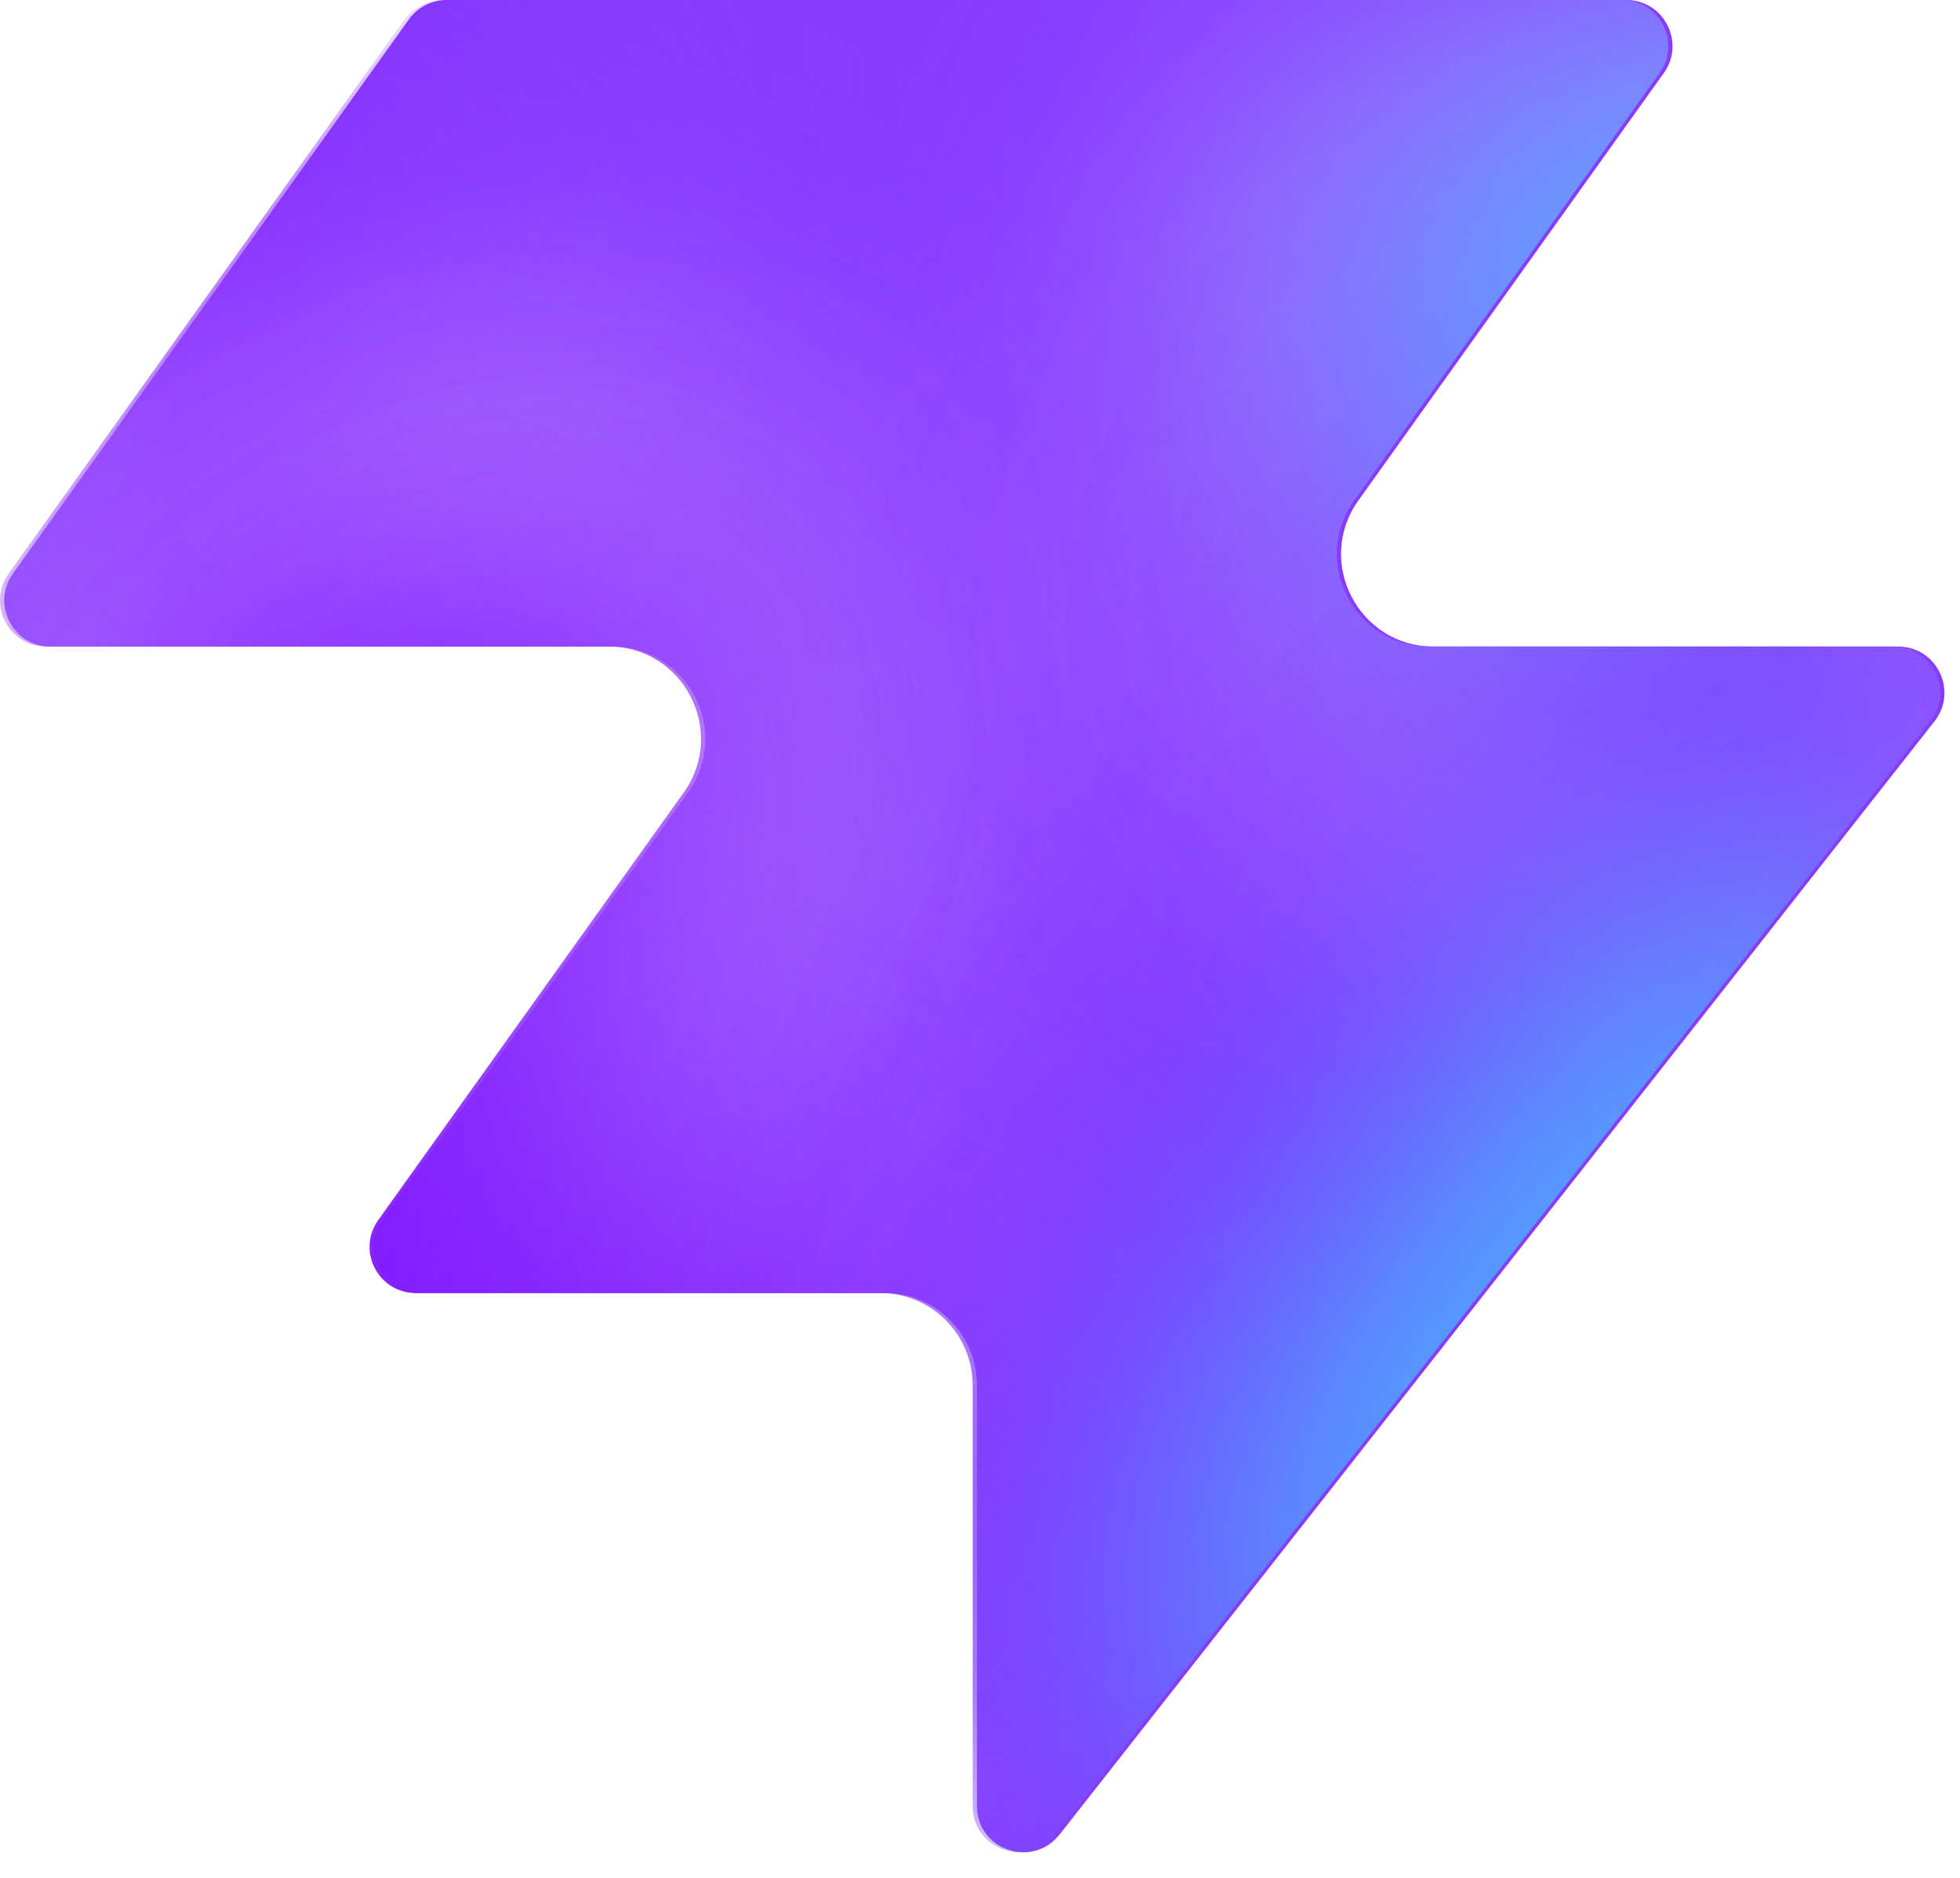
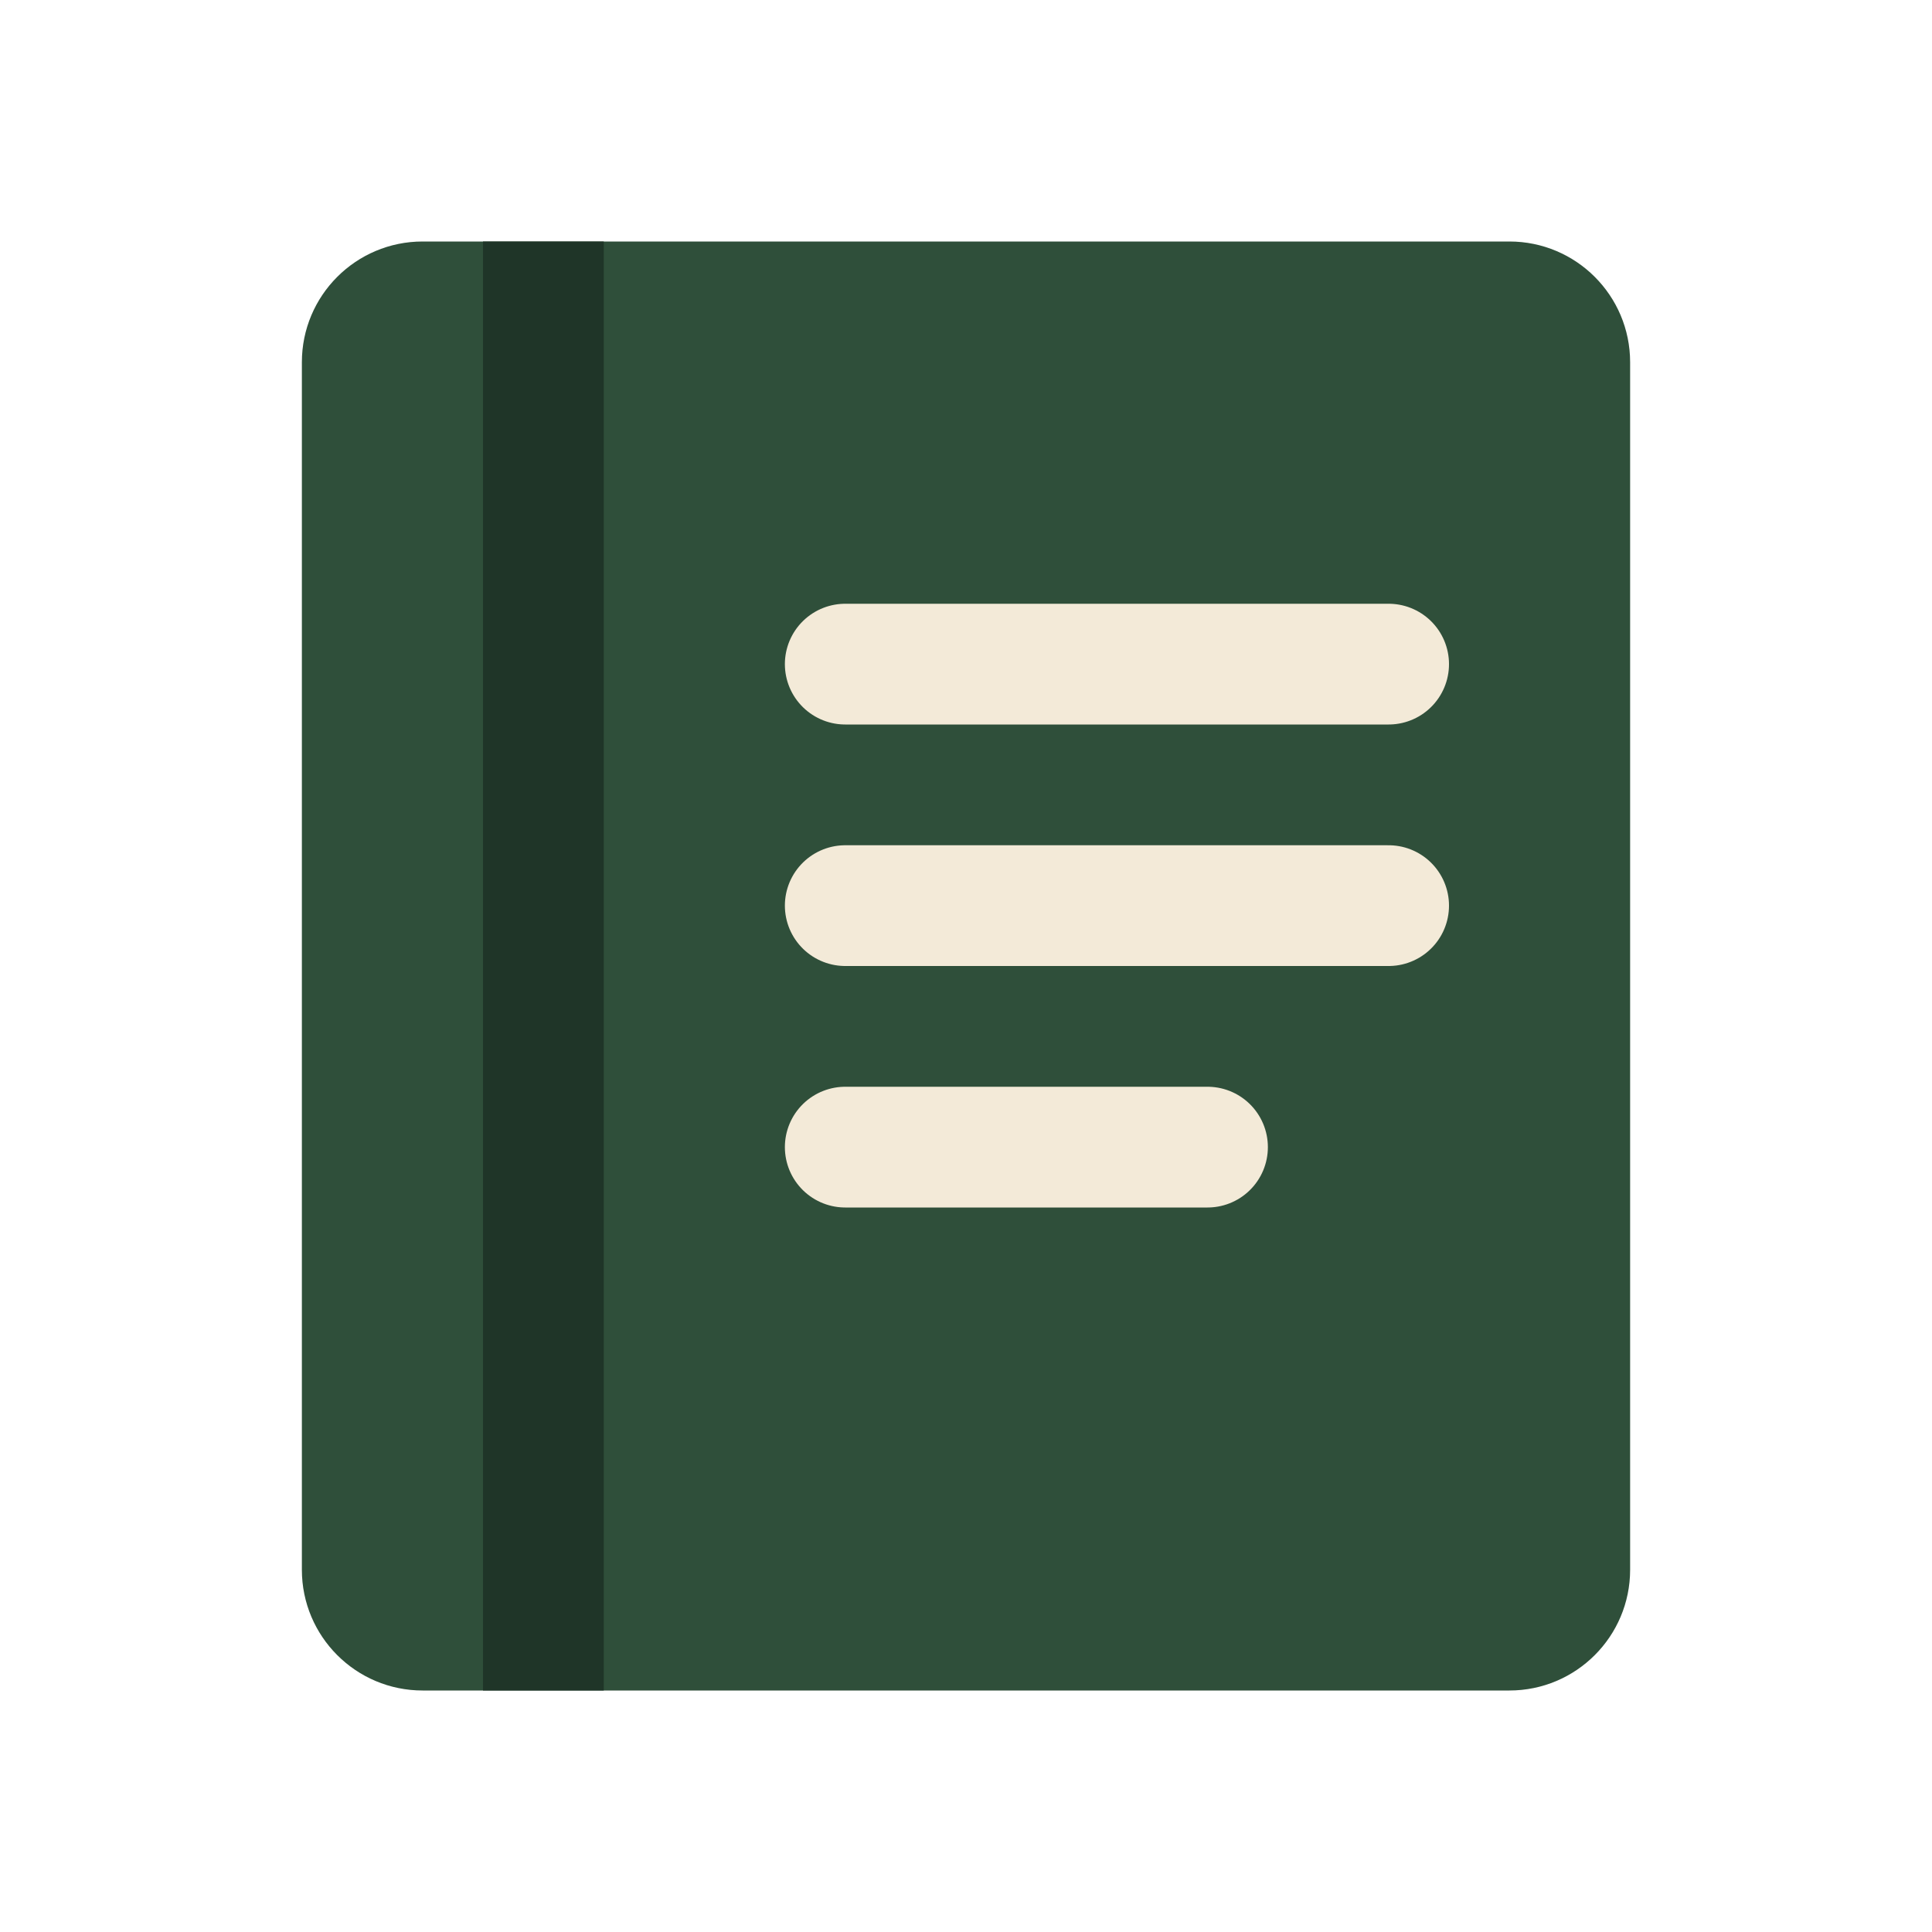
- <svg xmlns="http://www.w3.org/2000/svg" width="48" height="46" fill="none" viewBox="0 0 48 46">
-   <path fill="#863bff" d="M25.946 44.938c-.664.845-2.021.375-2.021-.698V33.937a2.26 2.26 0 0 0-2.262-2.262H10.287c-.92 0-1.456-1.04-.92-1.788l7.48-10.471c1.07-1.497 0-3.578-1.842-3.578H1.237c-.92 0-1.456-1.04-.92-1.788L10.013.474c.214-.297.556-.474.92-.474h28.894c.92 0 1.456 1.04.92 1.788l-7.48 10.471c-1.07 1.498 0 3.579 1.842 3.579h11.377c.943 0 1.473 1.088.89 1.83L25.947 44.94z" style="fill:#863bff;fill:color(display-p3 .525 .23 1);fill-opacity:1" />
-   <mask id="a" width="48" height="46" x="0" y="0" maskUnits="userSpaceOnUse" style="mask-type:alpha">
-     <path fill="#000" d="M25.842 44.938c-.664.844-2.021.375-2.021-.698V33.937a2.26 2.26 0 0 0-2.262-2.262H10.183c-.92 0-1.456-1.04-.92-1.788l7.48-10.471c1.07-1.498 0-3.579-1.842-3.579H1.133c-.92 0-1.456-1.04-.92-1.787L9.91.473c.214-.297.556-.474.92-.474h28.894c.92 0 1.456 1.04.92 1.788l-7.48 10.471c-1.07 1.498 0 3.578 1.842 3.578h11.377c.943 0 1.473 1.088.89 1.832L25.843 44.94z" style="fill:#000;fill-opacity:1" />
-   </mask>
-   <g mask="url(#a)">
-     <g filter="url(#b)">
-       <ellipse cx="5.508" cy="14.704" fill="#ede6ff" rx="5.508" ry="14.704" style="fill:#ede6ff;fill:color(display-p3 .927 .903 1);fill-opacity:1" transform="matrix(.00324 1 1 -.00324 -4.47 31.516)" />
-     </g>
-     <g filter="url(#c)">
-       <ellipse cx="10.399" cy="29.851" fill="#ede6ff" rx="10.399" ry="29.851" style="fill:#ede6ff;fill:color(display-p3 .927 .903 1);fill-opacity:1" transform="matrix(.00324 1 1 -.00324 -39.328 7.883)" />
-     </g>
-     <g filter="url(#d)">
-       <ellipse cx="5.508" cy="30.487" fill="#7e14ff" rx="5.508" ry="30.487" style="fill:#7e14ff;fill:color(display-p3 .492 .077 1);fill-opacity:1" transform="rotate(89.814 -25.913 -14.639)scale(1 -1)" />
-     </g>
-     <g filter="url(#e)">
-       <ellipse cx="5.508" cy="30.599" fill="#7e14ff" rx="5.508" ry="30.599" style="fill:#7e14ff;fill:color(display-p3 .492 .077 1);fill-opacity:1" transform="rotate(89.814 -32.644 -3.334)scale(1 -1)" />
-     </g>
-     <g filter="url(#f)">
-       <ellipse cx="5.508" cy="30.599" fill="#7e14ff" rx="5.508" ry="30.599" style="fill:#7e14ff;fill:color(display-p3 .492 .077 1);fill-opacity:1" transform="matrix(.00324 1 1 -.00324 -34.34 30.47)" />
-     </g>
-     <g filter="url(#g)">
-       <ellipse cx="14.072" cy="22.078" fill="#ede6ff" rx="14.072" ry="22.078" style="fill:#ede6ff;fill:color(display-p3 .927 .903 1);fill-opacity:1" transform="rotate(93.35 24.506 48.493)scale(-1 1)" />
-     </g>
-     <g filter="url(#h)">
-       <ellipse cx="3.47" cy="21.501" fill="#7e14ff" rx="3.47" ry="21.501" style="fill:#7e14ff;fill:color(display-p3 .492 .077 1);fill-opacity:1" transform="rotate(89.009 28.708 47.59)scale(-1 1)" />
-     </g>
-     <g filter="url(#i)">
-       <ellipse cx="3.47" cy="21.501" fill="#7e14ff" rx="3.47" ry="21.501" style="fill:#7e14ff;fill:color(display-p3 .492 .077 1);fill-opacity:1" transform="rotate(89.009 28.708 47.59)scale(-1 1)" />
-     </g>
-     <g filter="url(#j)">
-       <ellipse cx=".387" cy="8.972" fill="#7e14ff" rx="4.407" ry="29.108" style="fill:#7e14ff;fill:color(display-p3 .492 .077 1);fill-opacity:1" transform="rotate(39.51 .387 8.972)" />
-     </g>
-     <g filter="url(#k)">
-       <ellipse cx="47.523" cy="-6.092" fill="#7e14ff" rx="4.407" ry="29.108" style="fill:#7e14ff;fill:color(display-p3 .492 .077 1);fill-opacity:1" transform="rotate(37.892 47.523 -6.092)" />
-     </g>
-     <g filter="url(#l)">
-       <ellipse cx="41.412" cy="6.333" fill="#47bfff" rx="5.971" ry="9.665" style="fill:#47bfff;fill:color(display-p3 .28 .748 1);fill-opacity:1" transform="rotate(37.892 41.412 6.333)" />
-     </g>
-     <g filter="url(#m)">
-       <ellipse cx="-1.879" cy="38.332" fill="#7e14ff" rx="4.407" ry="29.108" style="fill:#7e14ff;fill:color(display-p3 .492 .077 1);fill-opacity:1" transform="rotate(37.892 -1.88 38.332)" />
-     </g>
-     <g filter="url(#n)">
-       <ellipse cx="-1.879" cy="38.332" fill="#7e14ff" rx="4.407" ry="29.108" style="fill:#7e14ff;fill:color(display-p3 .492 .077 1);fill-opacity:1" transform="rotate(37.892 -1.88 38.332)" />
-     </g>
-     <g filter="url(#o)">
-       <ellipse cx="35.651" cy="29.907" fill="#7e14ff" rx="4.407" ry="29.108" style="fill:#7e14ff;fill:color(display-p3 .492 .077 1);fill-opacity:1" transform="rotate(37.892 35.651 29.907)" />
-     </g>
-     <g filter="url(#p)">
-       <ellipse cx="38.418" cy="32.4" fill="#47bfff" rx="5.971" ry="15.297" style="fill:#47bfff;fill:color(display-p3 .28 .748 1);fill-opacity:1" transform="rotate(37.892 38.418 32.4)" />
-     </g>
-   </g>
-   <defs>
-     <filter id="b" width="60.045" height="41.654" x="-19.77" y="16.149" color-interpolation-filters="sRGB" filterUnits="userSpaceOnUse">
-       <feFlood flood-opacity="0" result="BackgroundImageFix" />
-       <feBlend in="SourceGraphic" in2="BackgroundImageFix" result="shape" />
-       <feGaussianBlur result="effect1_foregroundBlur_2002_17158" stdDeviation="7.659" />
-     </filter>
-     <filter id="c" width="90.34" height="51.437" x="-54.613" y="-7.533" color-interpolation-filters="sRGB" filterUnits="userSpaceOnUse">
-       <feFlood flood-opacity="0" result="BackgroundImageFix" />
-       <feBlend in="SourceGraphic" in2="BackgroundImageFix" result="shape" />
-       <feGaussianBlur result="effect1_foregroundBlur_2002_17158" stdDeviation="7.659" />
-     </filter>
-     <filter id="d" width="79.355" height="29.4" x="-49.64" y="2.03" color-interpolation-filters="sRGB" filterUnits="userSpaceOnUse">
-       <feFlood flood-opacity="0" result="BackgroundImageFix" />
-       <feBlend in="SourceGraphic" in2="BackgroundImageFix" result="shape" />
-       <feGaussianBlur result="effect1_foregroundBlur_2002_17158" stdDeviation="4.596" />
-     </filter>
-     <filter id="e" width="79.579" height="29.4" x="-45.045" y="20.029" color-interpolation-filters="sRGB" filterUnits="userSpaceOnUse">
-       <feFlood flood-opacity="0" result="BackgroundImageFix" />
-       <feBlend in="SourceGraphic" in2="BackgroundImageFix" result="shape" />
-       <feGaussianBlur result="effect1_foregroundBlur_2002_17158" stdDeviation="4.596" />
-     </filter>
-     <filter id="f" width="79.579" height="29.4" x="-43.513" y="21.178" color-interpolation-filters="sRGB" filterUnits="userSpaceOnUse">
-       <feFlood flood-opacity="0" result="BackgroundImageFix" />
-       <feBlend in="SourceGraphic" in2="BackgroundImageFix" result="shape" />
-       <feGaussianBlur result="effect1_foregroundBlur_2002_17158" stdDeviation="4.596" />
-     </filter>
-     <filter id="g" width="74.749" height="58.852" x="15.756" y="-17.901" color-interpolation-filters="sRGB" filterUnits="userSpaceOnUse">
-       <feFlood flood-opacity="0" result="BackgroundImageFix" />
-       <feBlend in="SourceGraphic" in2="BackgroundImageFix" result="shape" />
-       <feGaussianBlur result="effect1_foregroundBlur_2002_17158" stdDeviation="7.659" />
-     </filter>
-     <filter id="h" width="61.377" height="25.362" x="23.548" y="2.284" color-interpolation-filters="sRGB" filterUnits="userSpaceOnUse">
-       <feFlood flood-opacity="0" result="BackgroundImageFix" />
-       <feBlend in="SourceGraphic" in2="BackgroundImageFix" result="shape" />
-       <feGaussianBlur result="effect1_foregroundBlur_2002_17158" stdDeviation="4.596" />
-     </filter>
-     <filter id="i" width="61.377" height="25.362" x="23.548" y="2.284" color-interpolation-filters="sRGB" filterUnits="userSpaceOnUse">
-       <feFlood flood-opacity="0" result="BackgroundImageFix" />
-       <feBlend in="SourceGraphic" in2="BackgroundImageFix" result="shape" />
-       <feGaussianBlur result="effect1_foregroundBlur_2002_17158" stdDeviation="4.596" />
-     </filter>
-     <filter id="j" width="56.045" height="63.649" x="-27.636" y="-22.853" color-interpolation-filters="sRGB" filterUnits="userSpaceOnUse">
-       <feFlood flood-opacity="0" result="BackgroundImageFix" />
-       <feBlend in="SourceGraphic" in2="BackgroundImageFix" result="shape" />
-       <feGaussianBlur result="effect1_foregroundBlur_2002_17158" stdDeviation="4.596" />
-     </filter>
-     <filter id="k" width="54.814" height="64.646" x="20.116" y="-38.415" color-interpolation-filters="sRGB" filterUnits="userSpaceOnUse">
-       <feFlood flood-opacity="0" result="BackgroundImageFix" />
-       <feBlend in="SourceGraphic" in2="BackgroundImageFix" result="shape" />
-       <feGaussianBlur result="effect1_foregroundBlur_2002_17158" stdDeviation="4.596" />
-     </filter>
-     <filter id="l" width="33.541" height="35.313" x="24.641" y="-11.323" color-interpolation-filters="sRGB" filterUnits="userSpaceOnUse">
-       <feFlood flood-opacity="0" result="BackgroundImageFix" />
-       <feBlend in="SourceGraphic" in2="BackgroundImageFix" result="shape" />
-       <feGaussianBlur result="effect1_foregroundBlur_2002_17158" stdDeviation="4.596" />
-     </filter>
-     <filter id="m" width="54.814" height="64.646" x="-29.286" y="6.009" color-interpolation-filters="sRGB" filterUnits="userSpaceOnUse">
-       <feFlood flood-opacity="0" result="BackgroundImageFix" />
-       <feBlend in="SourceGraphic" in2="BackgroundImageFix" result="shape" />
-       <feGaussianBlur result="effect1_foregroundBlur_2002_17158" stdDeviation="4.596" />
-     </filter>
-     <filter id="n" width="54.814" height="64.646" x="-29.286" y="6.009" color-interpolation-filters="sRGB" filterUnits="userSpaceOnUse">
-       <feFlood flood-opacity="0" result="BackgroundImageFix" />
-       <feBlend in="SourceGraphic" in2="BackgroundImageFix" result="shape" />
-       <feGaussianBlur result="effect1_foregroundBlur_2002_17158" stdDeviation="4.596" />
-     </filter>
-     <filter id="o" width="54.814" height="64.646" x="8.244" y="-2.416" color-interpolation-filters="sRGB" filterUnits="userSpaceOnUse">
-       <feFlood flood-opacity="0" result="BackgroundImageFix" />
-       <feBlend in="SourceGraphic" in2="BackgroundImageFix" result="shape" />
-       <feGaussianBlur result="effect1_foregroundBlur_2002_17158" stdDeviation="4.596" />
-     </filter>
-     <filter id="p" width="39.409" height="43.623" x="18.713" y="10.588" color-interpolation-filters="sRGB" filterUnits="userSpaceOnUse">
-       <feFlood flood-opacity="0" result="BackgroundImageFix" />
-       <feBlend in="SourceGraphic" in2="BackgroundImageFix" result="shape" />
-       <feGaussianBlur result="effect1_foregroundBlur_2002_17158" stdDeviation="4.596" />
-     </filter>
-   </defs>
+ <svg xmlns="http://www.w3.org/2000/svg" viewBox="0 0 32 32">
+   <rect x="5" y="4" width="22" height="24" rx="2" fill="#2f4f3a" />
+   <rect x="8" y="4" width="2" height="24" fill="#1f3528" />
+   <path d="M14 11h9M14 15h9M14 19h6" stroke="#f3ead8" stroke-width="2" stroke-linecap="round" />
</svg>
